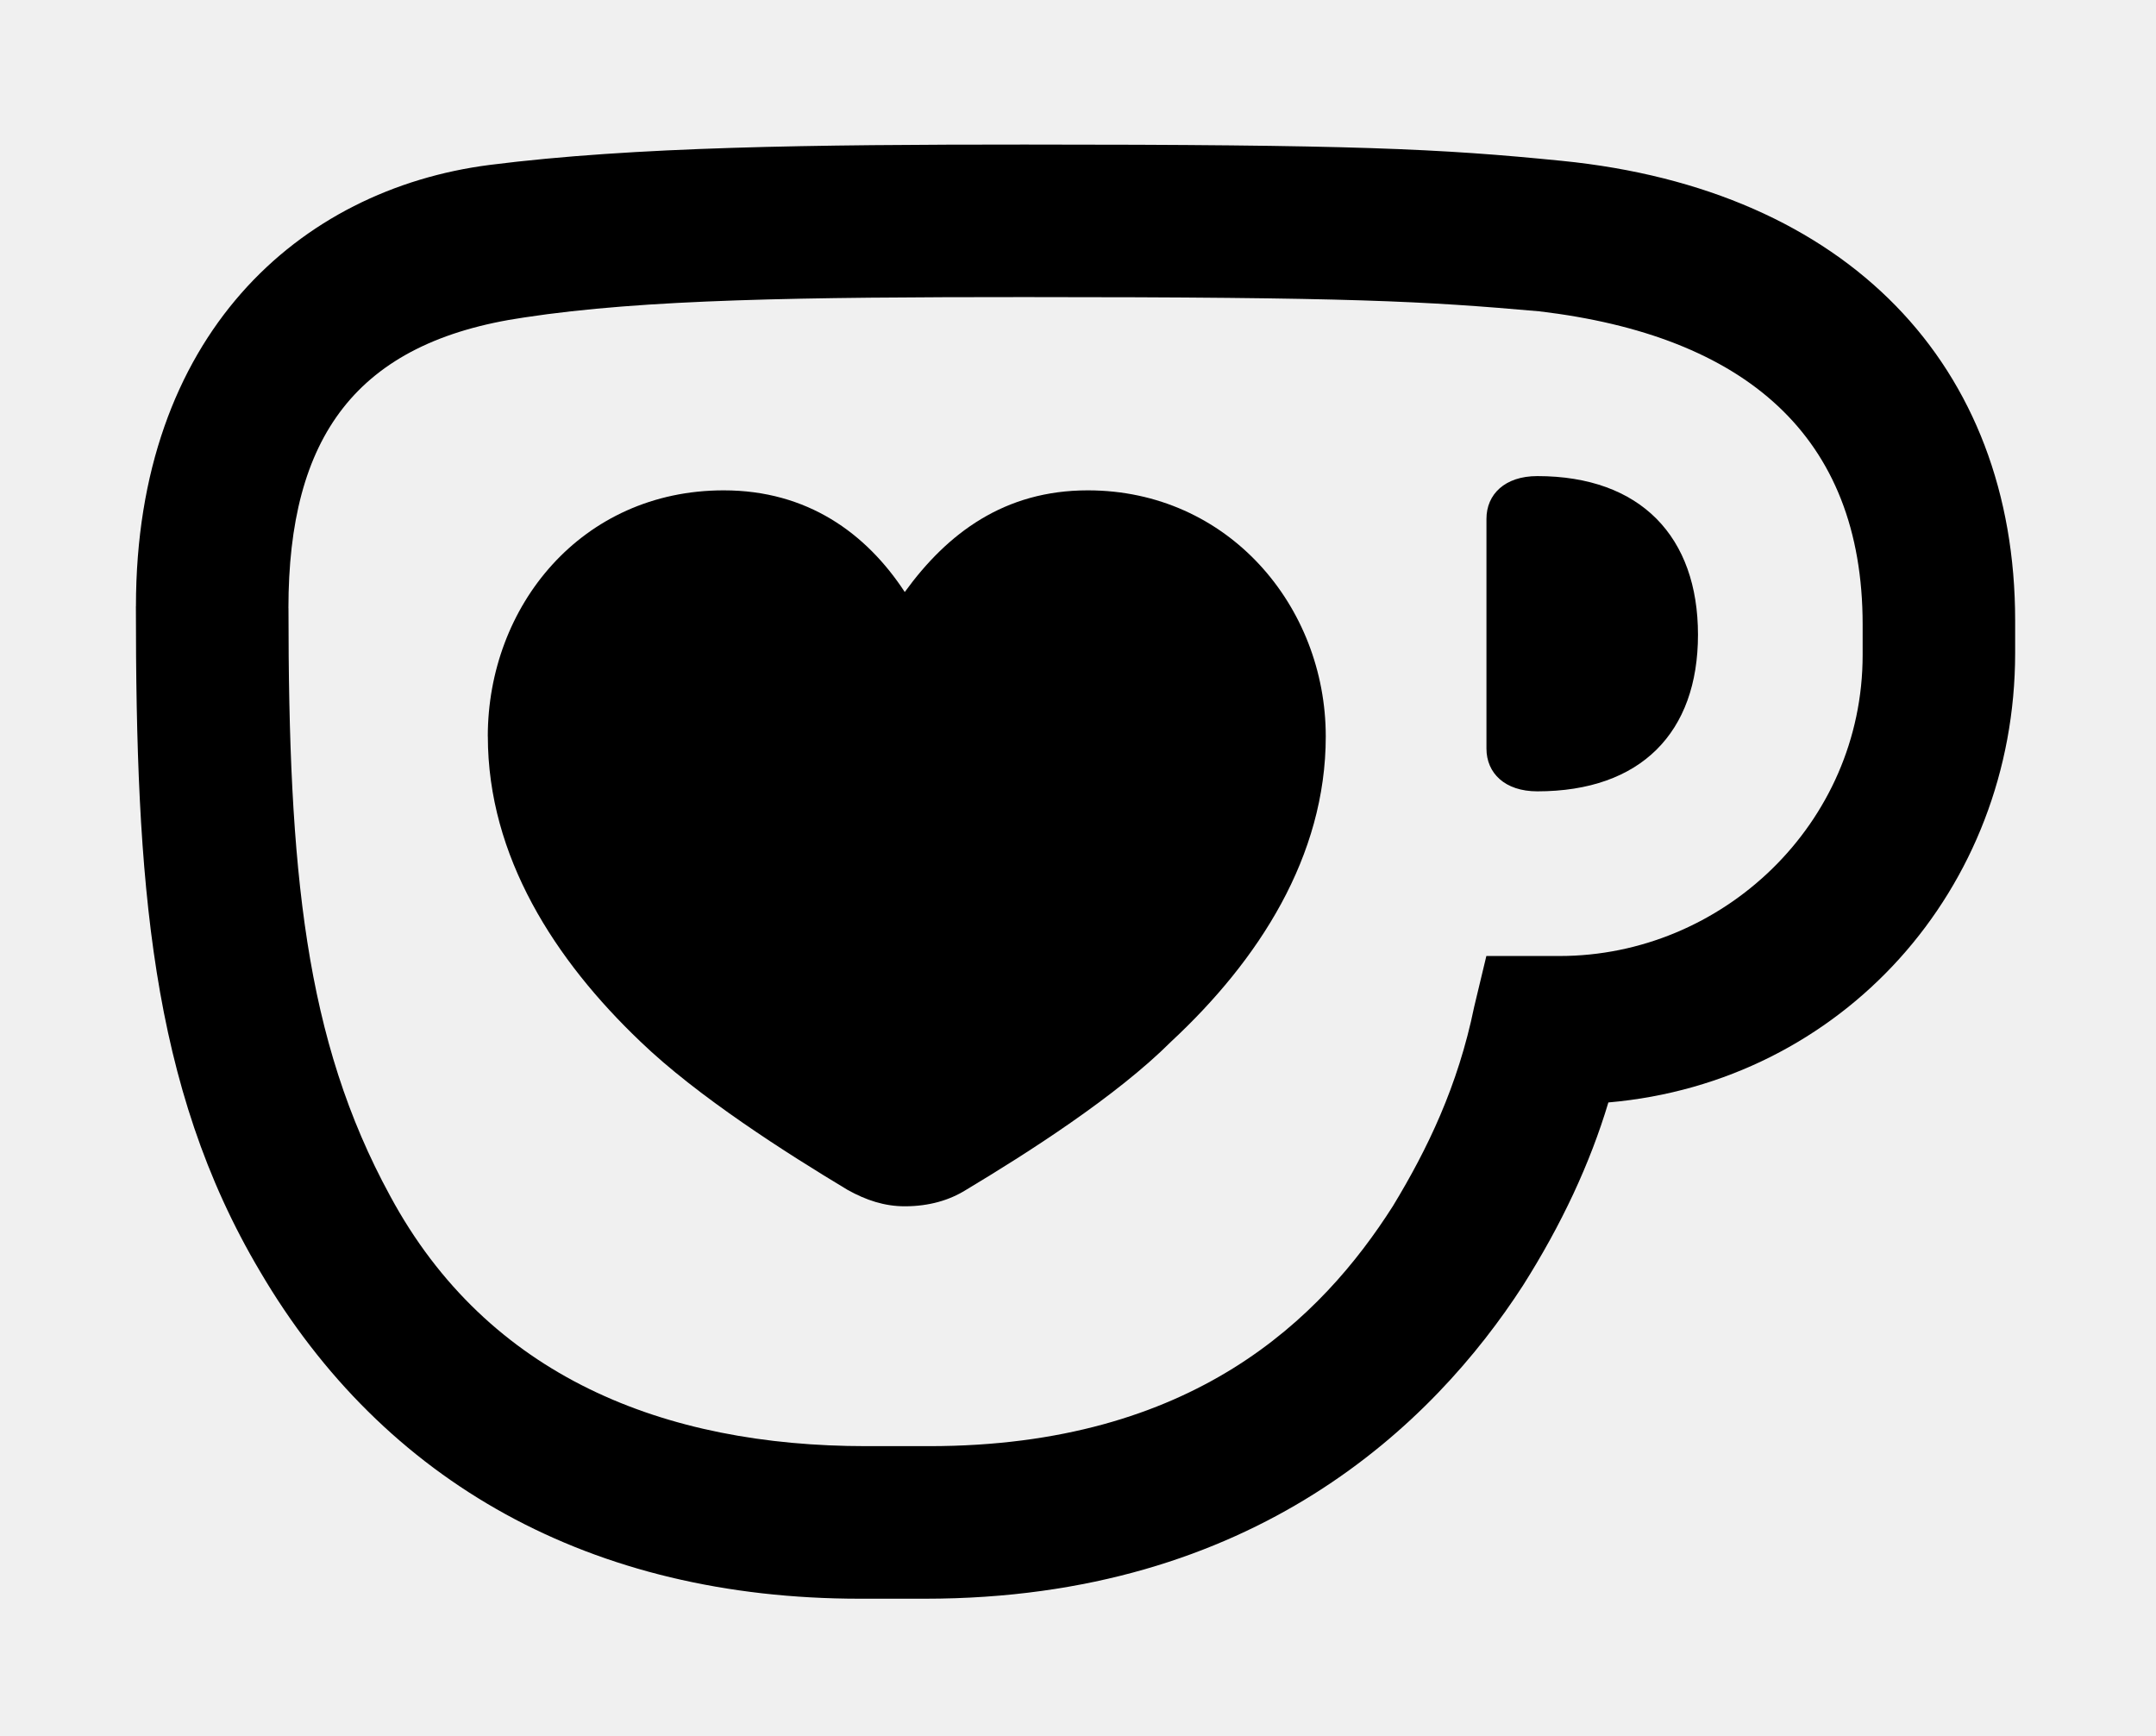
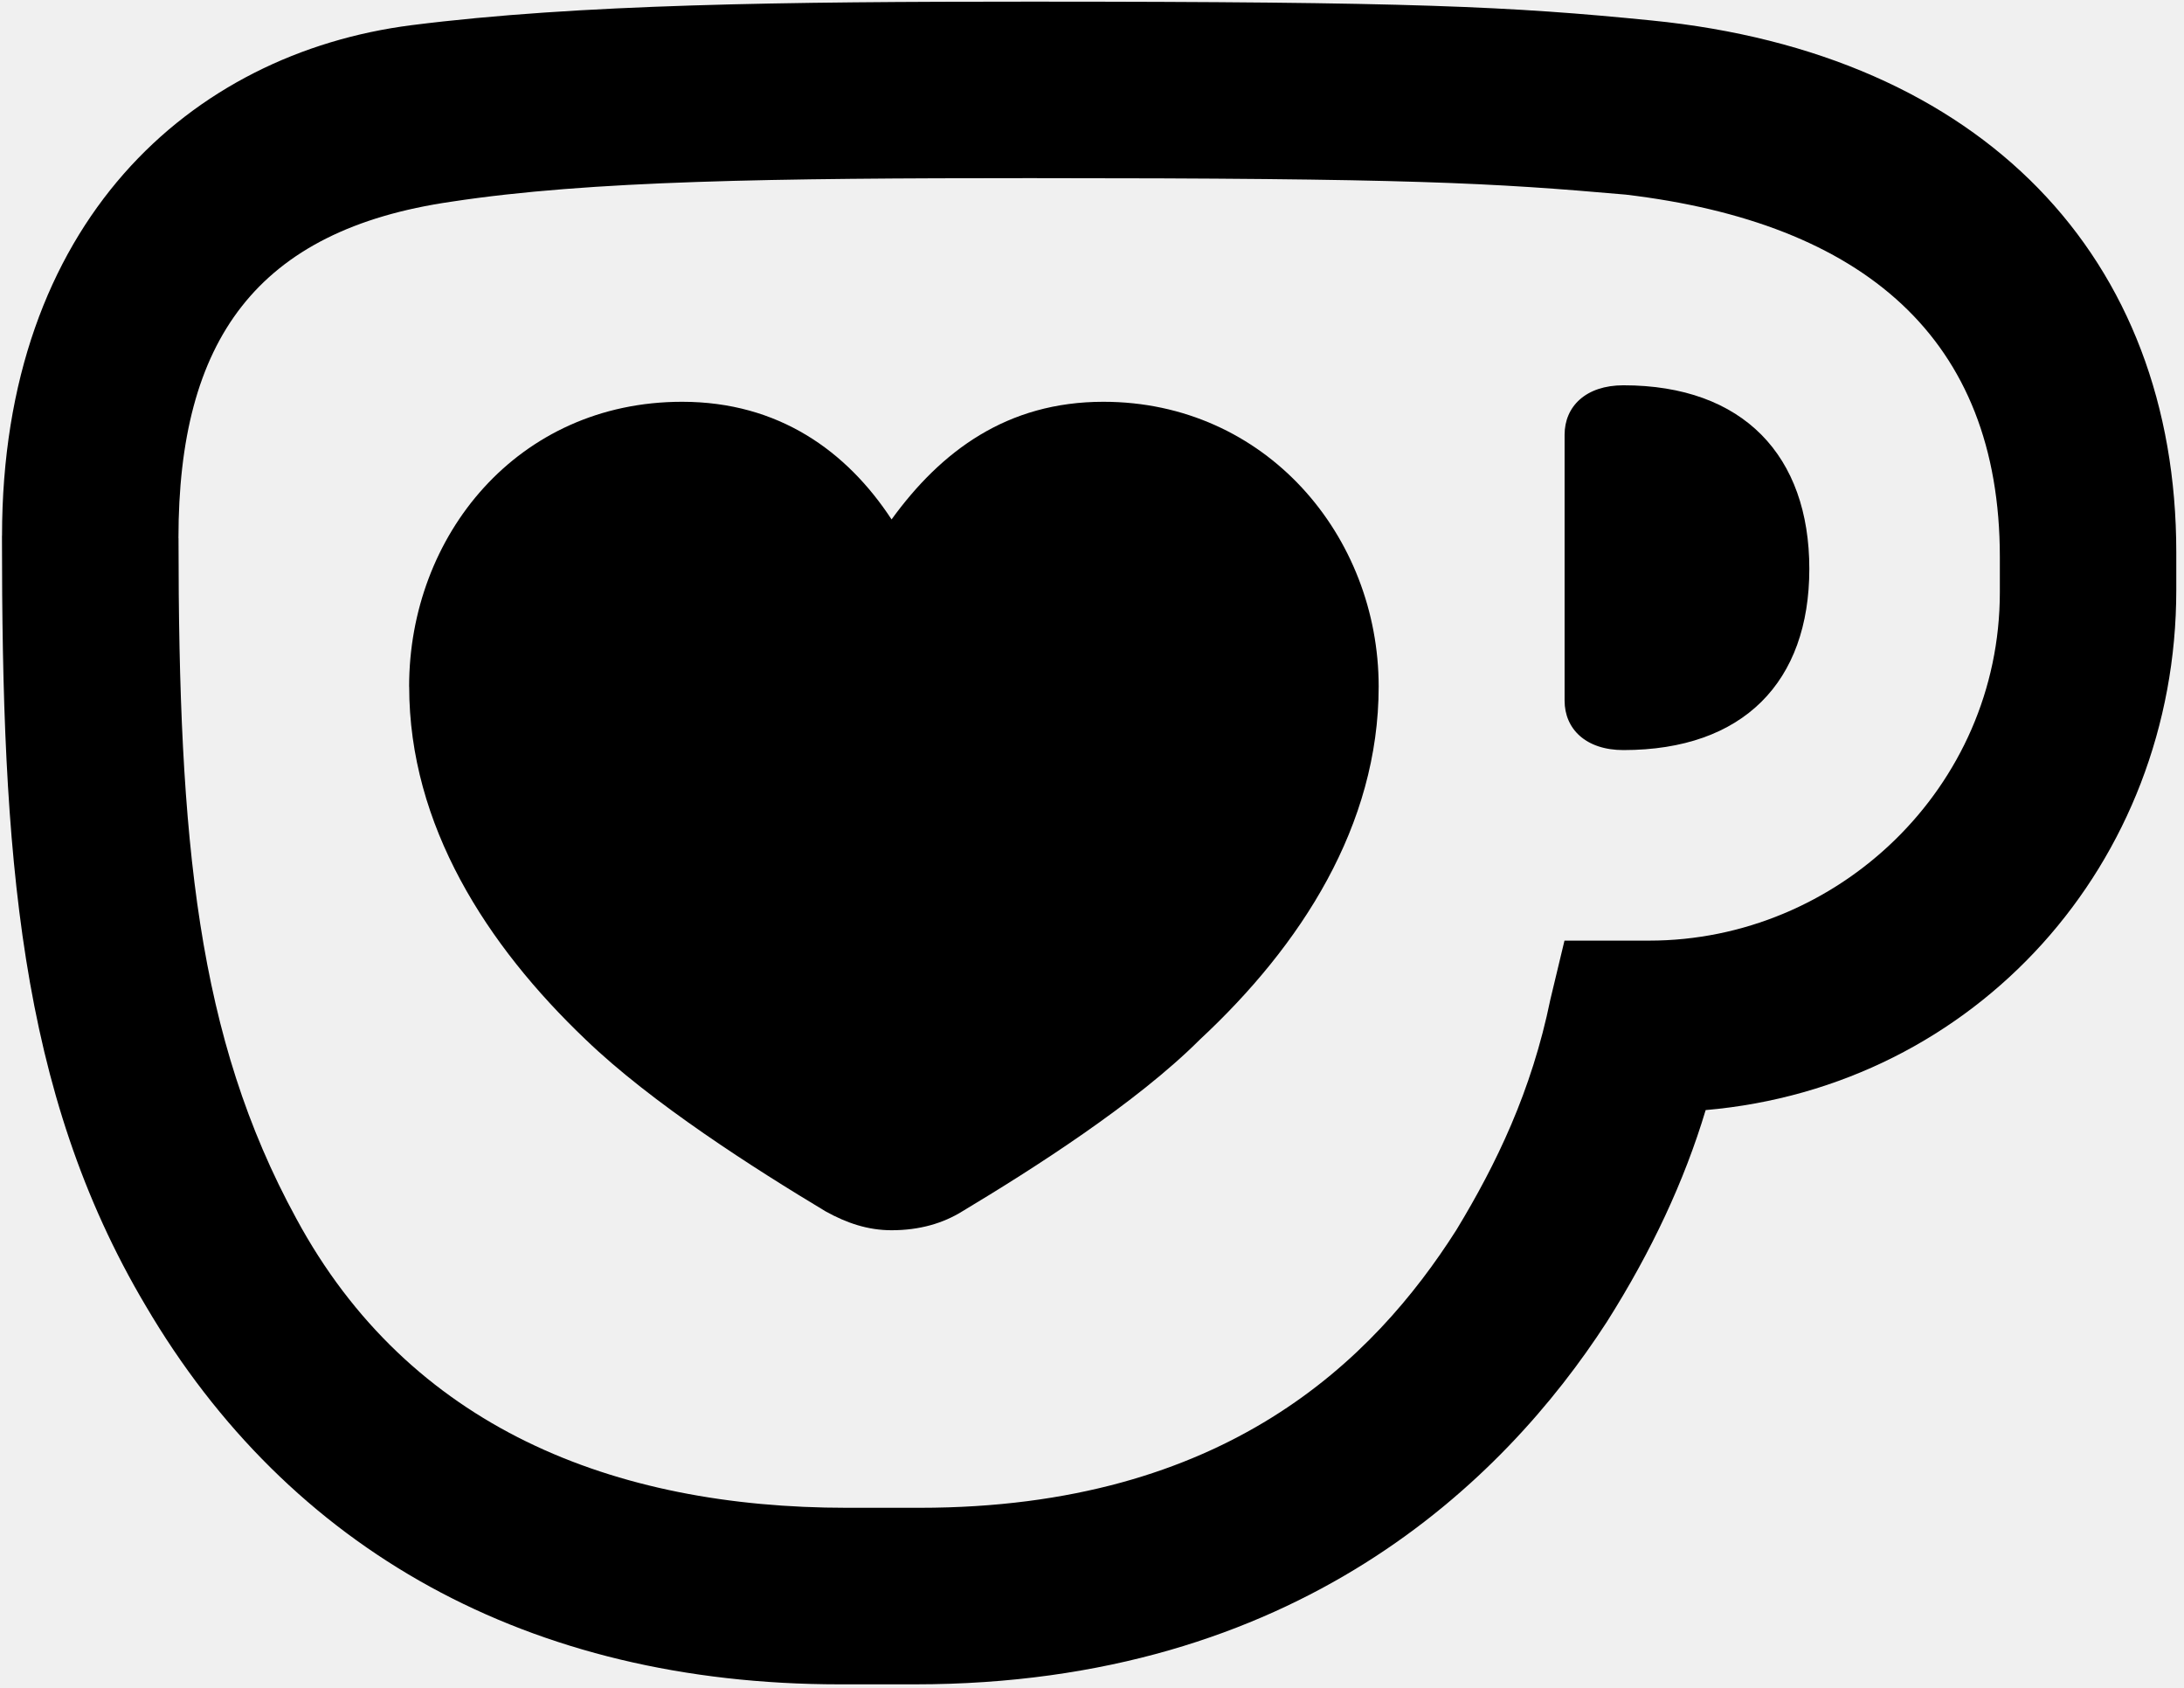
- <svg xmlns="http://www.w3.org/2000/svg" viewBox="0 0 241 194" width="241" height="194">
+ <svg xmlns="http://www.w3.org/2000/svg" viewBox="15 16 211 163" width="211" height="163">
  <mask id="cup">
    <rect width="241" height="194" fill="white" />
    <path fill="black" d="M32.247 67.99C32.247 97.317 34.065 116.184 43.613 133.689C54.523 153.924 74.302 161.653 96.812 161.653H103.857C133.411 161.653 147.736 147.329 155.693 134.829C159.558 128.462 162.966 121.417 164.784 112.547L166.147 106.864H174.332C192.521 106.864 208.208 92.09 208.208 73.217V69.808C208.208 48.667 195.024 37.523 172.058 34.799C159.102 33.665 151.372 33.208 114.538 33.208C89.76 33.208 72.027 33.436 58.615 35.483C39.748 38.213 32.241 48.895 32.241 67.99" />
  </mask>
  <path fill="black" d="M15.197 67.767C15.197 37.529 33.387 21.164 54.756 18.433C70.899 16.387 90.906 16.159 114.544 16.159C151.372 16.159 160.919 16.615 174.559 17.977C206.617 21.158 225.255 40.937 225.255 69.358V72.994C225.255 99.369 205.932 120.966 179.786 123.234C177.74 130.058 174.559 136.874 170.238 143.698C160.235 159.156 140.228 178.707 103.4 178.707H96.126C66.115 178.707 42.928 165.751 29.059 142.107C16.781 121.422 15.191 98.456 15.191 67.767" mask="url(#cup)" />
  <path fill="black" d="M166.158 83.68C166.158 86.411 168.204 88.457 171.841 88.457C183.435 88.457 189.802 81.862 189.802 70.952C189.802 60.043 183.435 53.219 171.841 53.219C168.204 53.219 166.158 55.266 166.158 57.996V83.687V83.68Z" />
  <path fill="black" d="M54.532 82.32C54.532 95.732 62.033 107.326 71.581 116.424C77.948 122.562 87.951 128.93 94.769 133.022C96.815 134.157 98.861 134.841 101.136 134.841C103.866 134.841 106.134 134.157 107.959 133.022C114.782 128.93 124.779 122.562 130.919 116.424C140.694 107.332 148.195 95.738 148.195 82.32C148.195 67.767 137.286 54.812 121.599 54.812C112.28 54.812 105.912 59.588 101.136 66.177C96.815 59.582 90.226 54.812 80.9 54.812C64.986 54.812 54.526 67.767 54.526 82.32" />
</svg>
